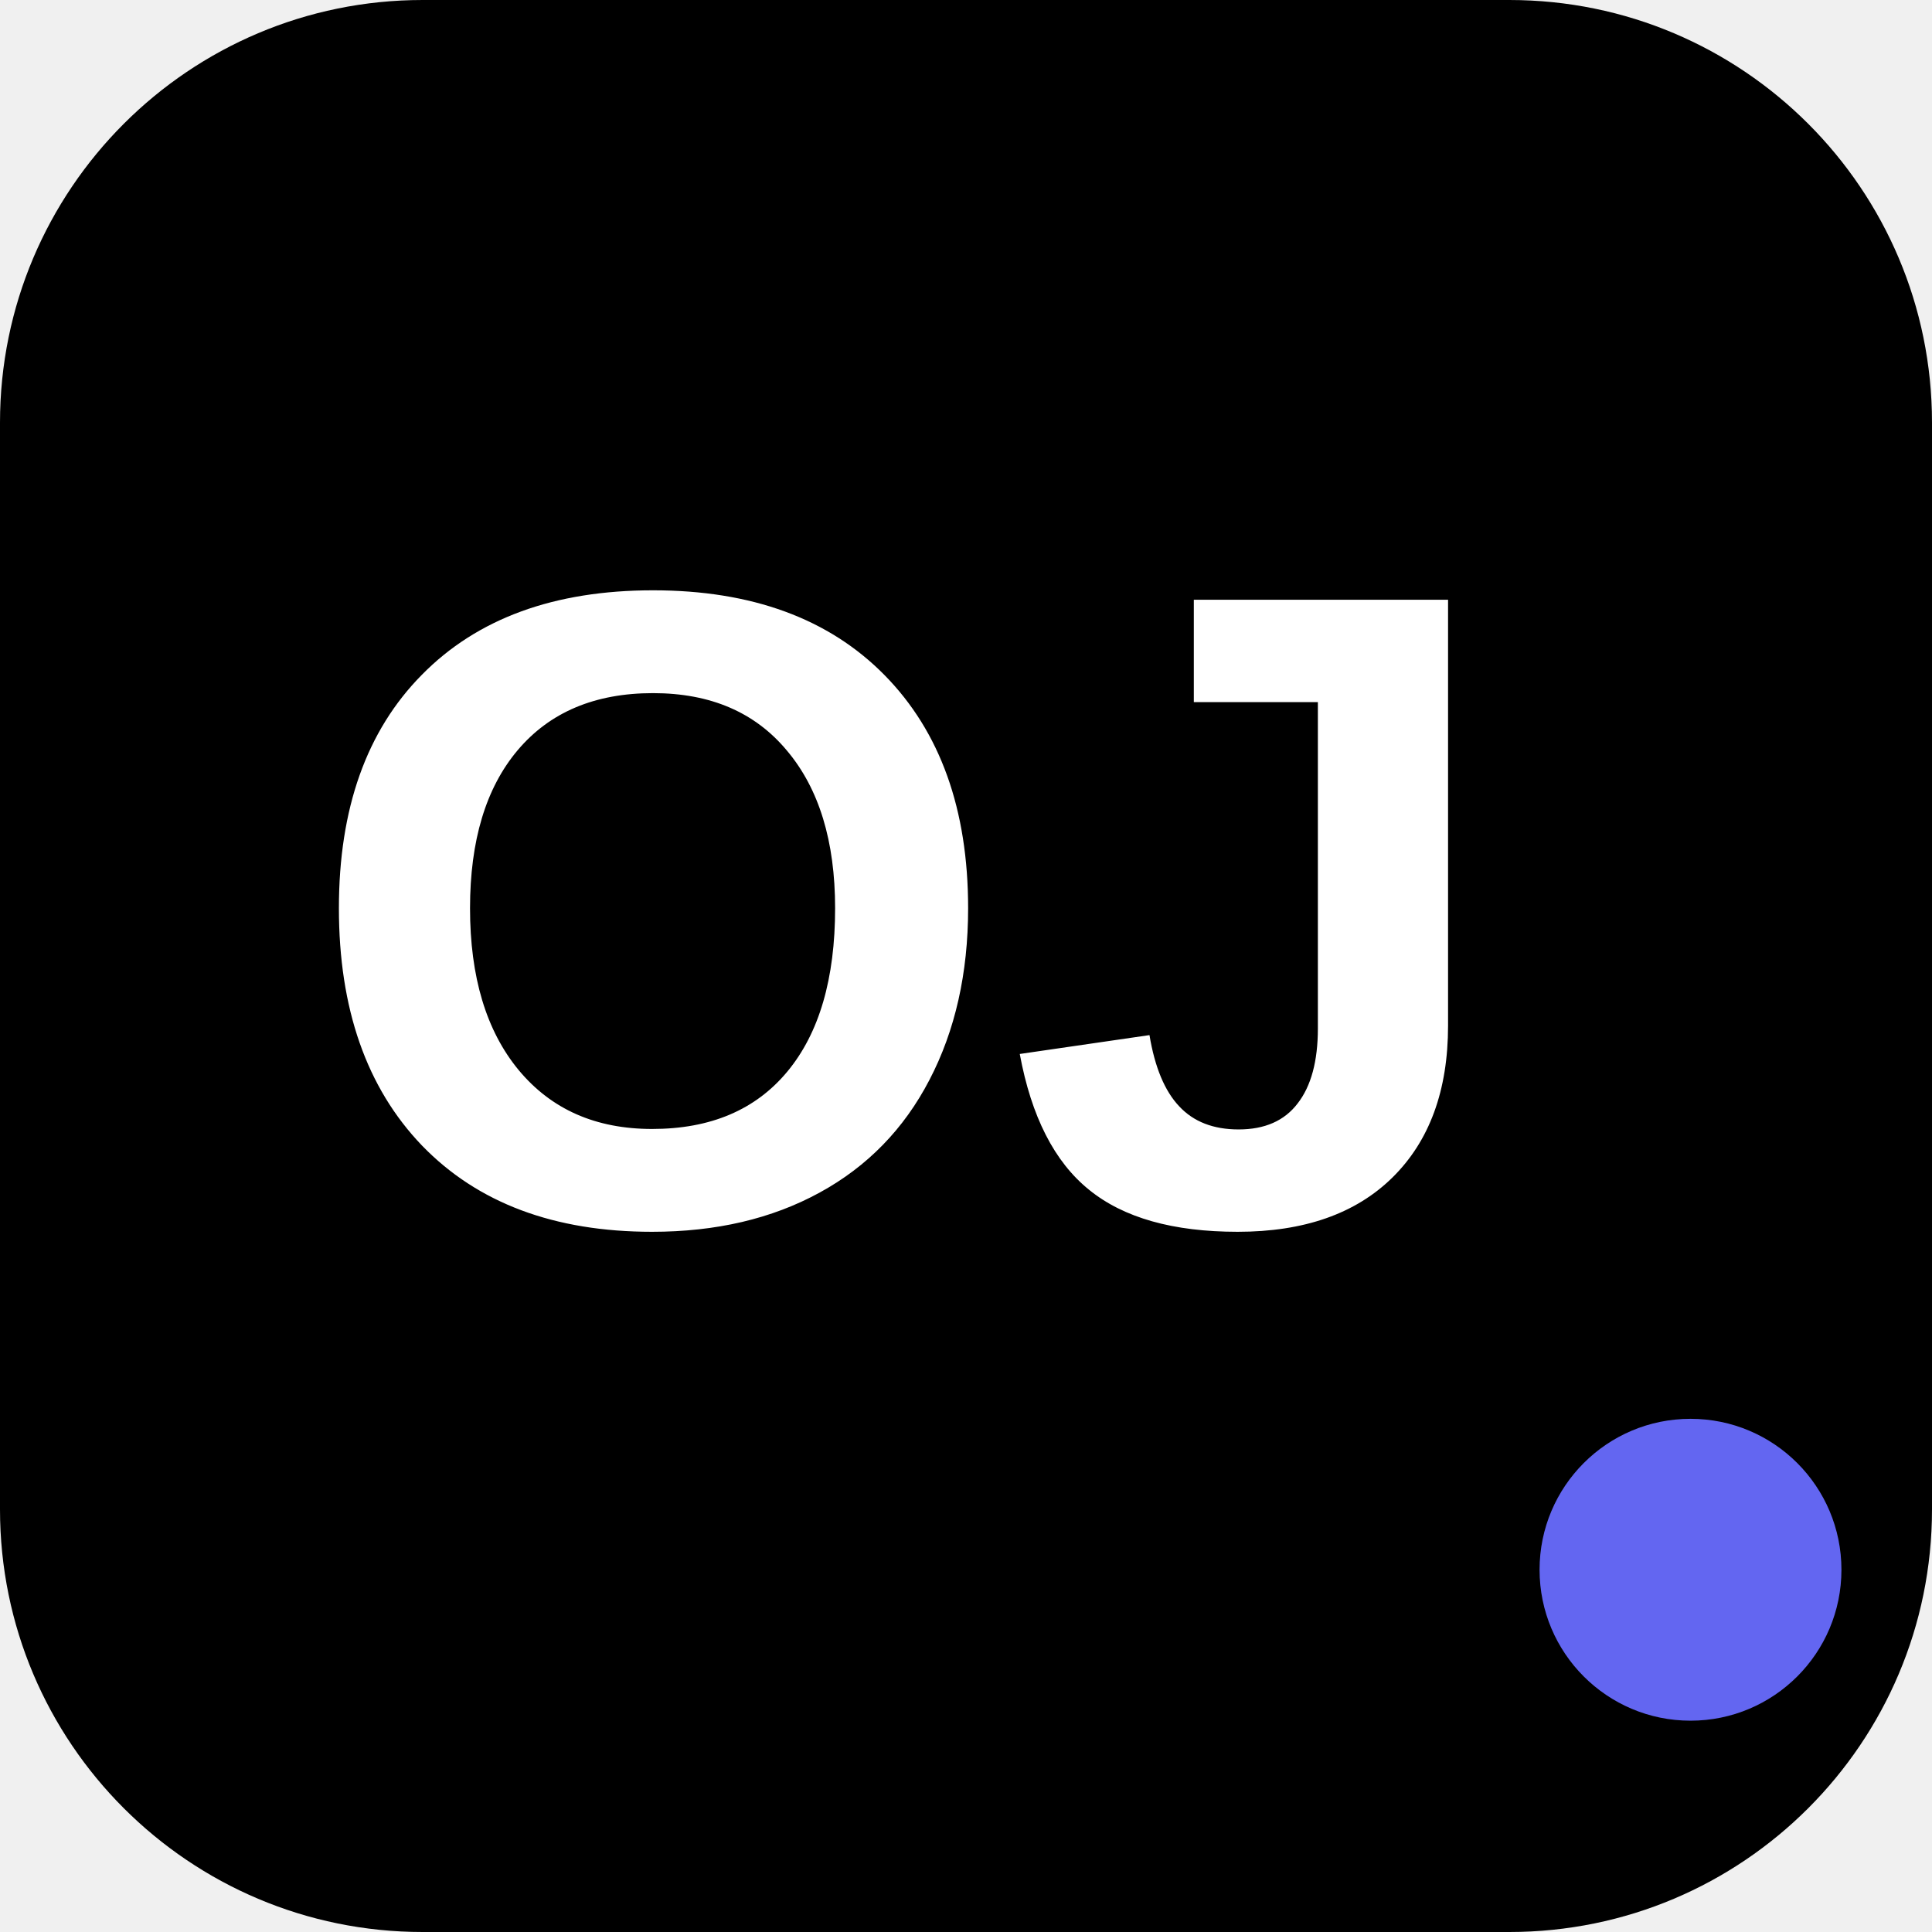
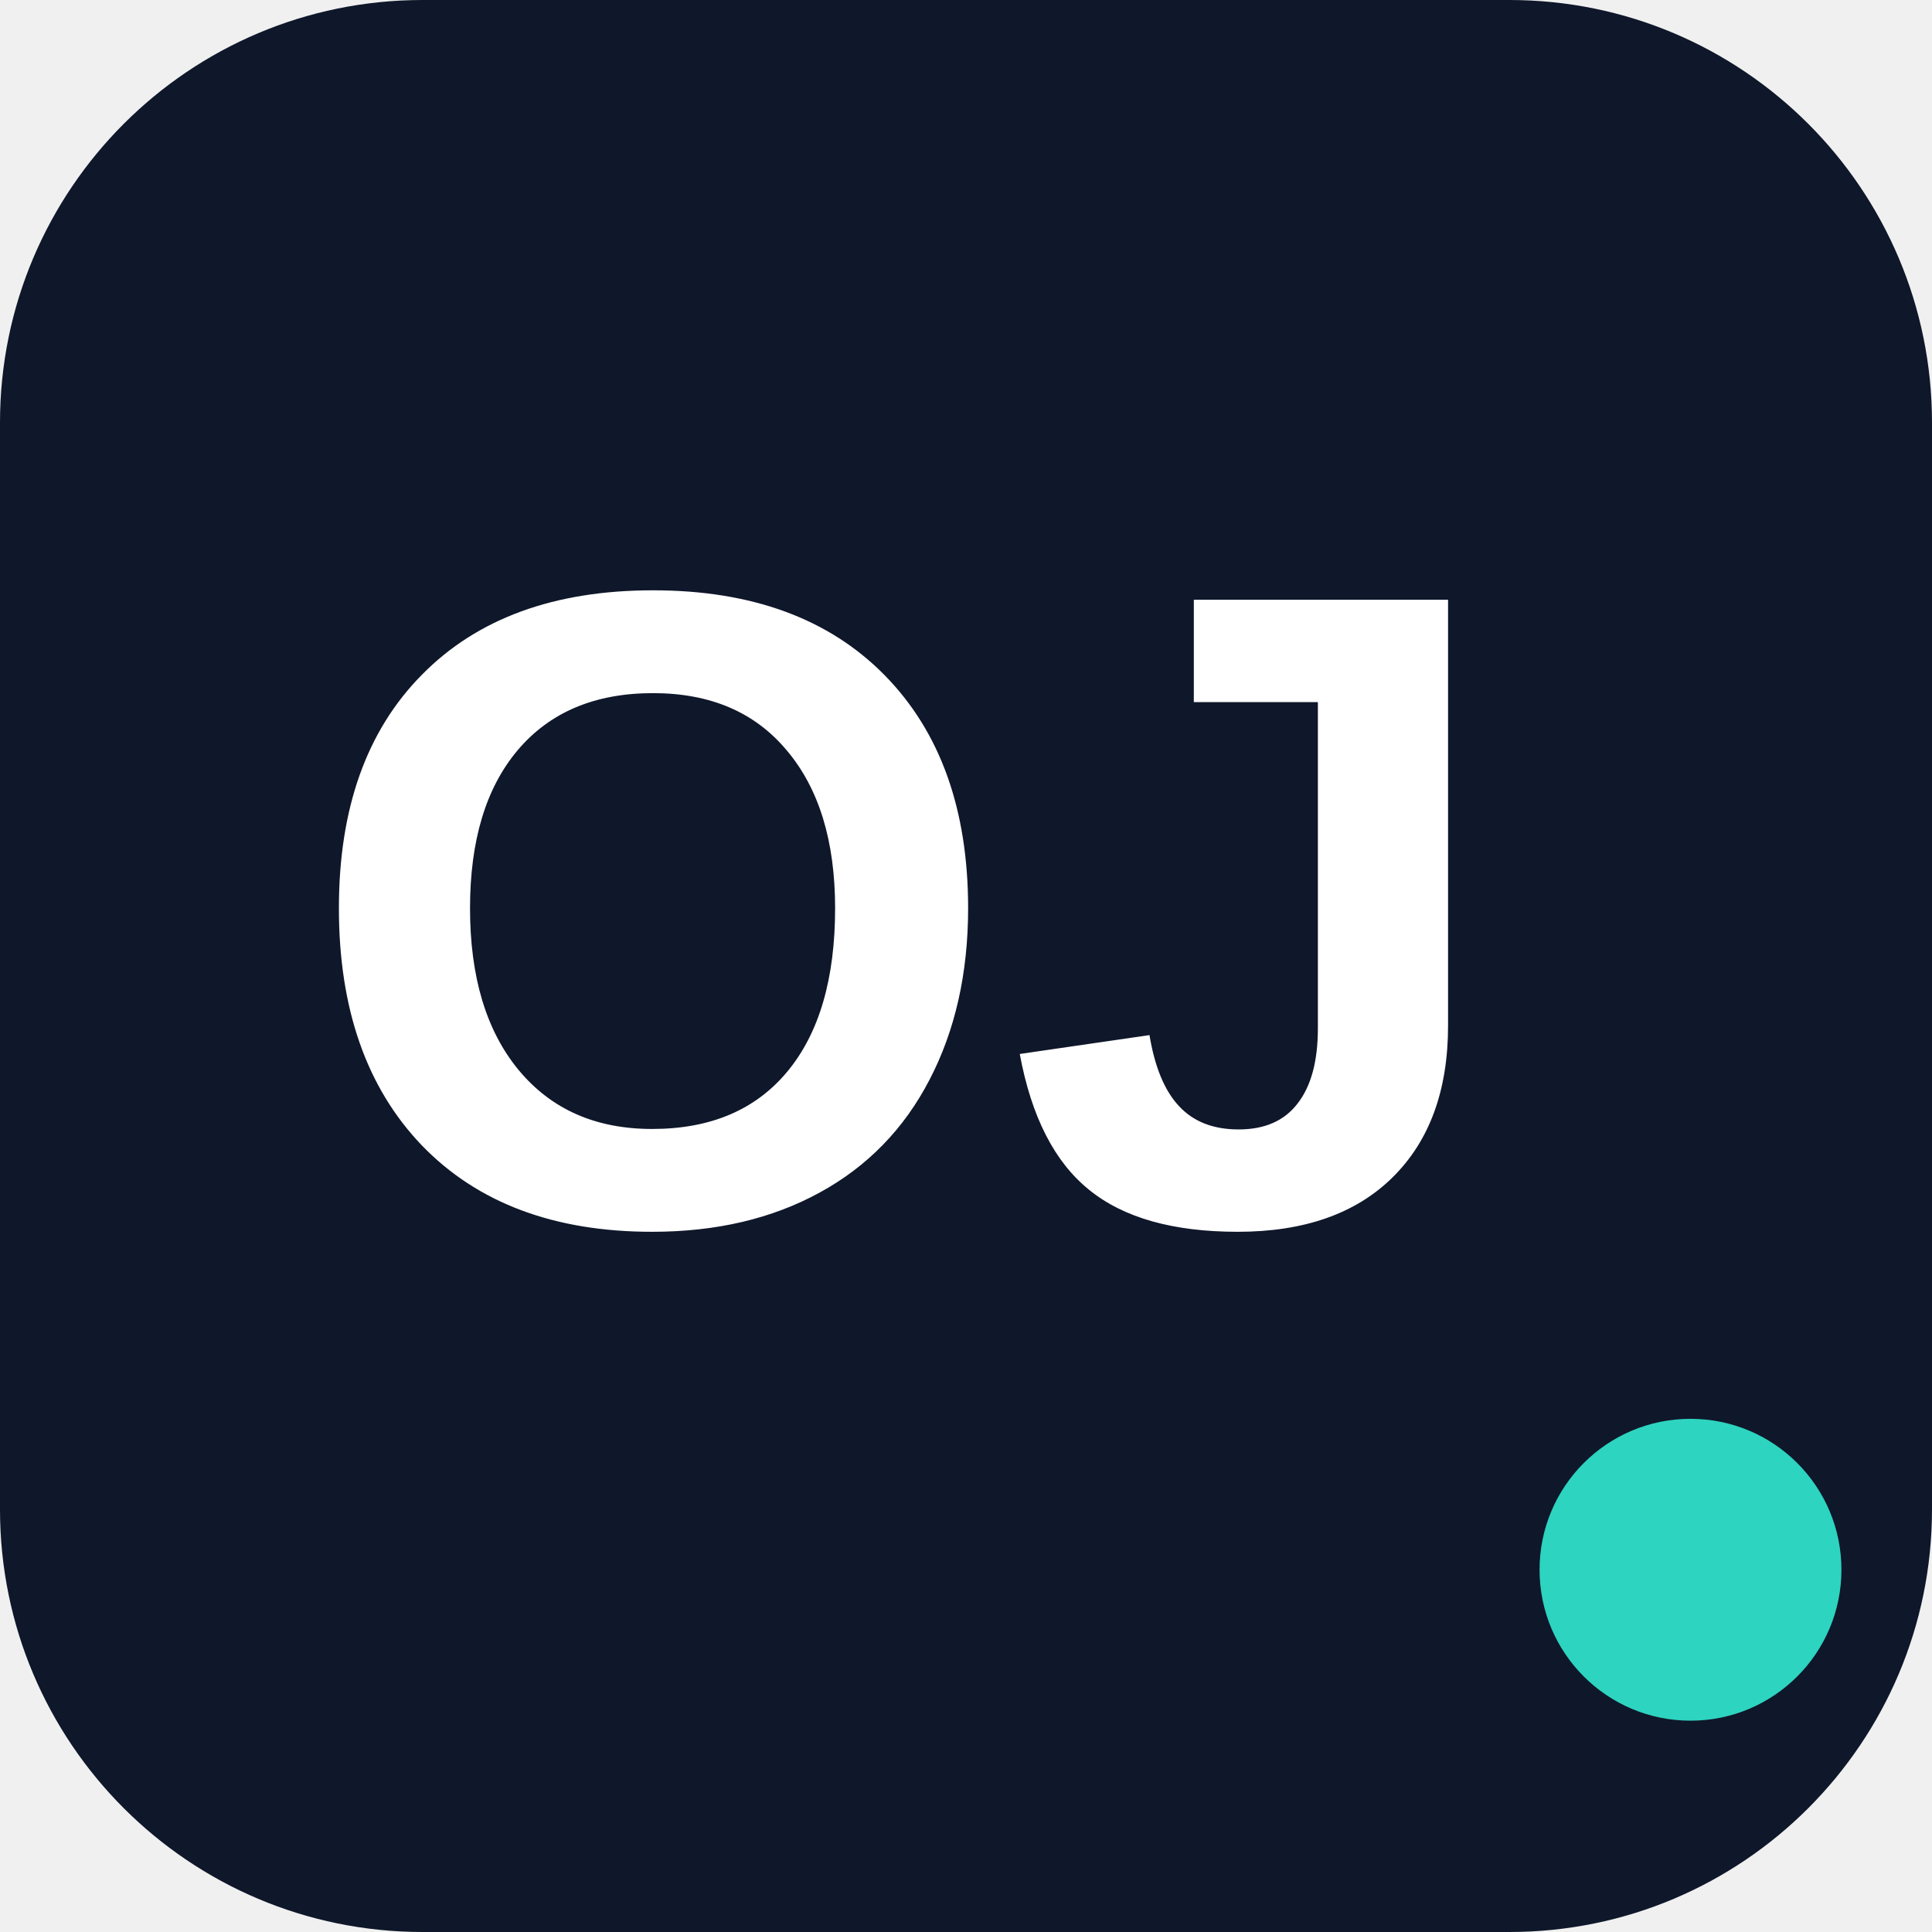
<svg xmlns="http://www.w3.org/2000/svg" viewBox="0 0 64 64" width="64" height="64">
-   <rect x="0" y="0" width="64" height="64" rx="14" ry="14" fill="#000000" />
-   <circle cx="56" cy="52" r="5" fill="#6366f1" />
+   <rect x="0" y="0" width="64" height="64" rx="14" ry="14" fill="#0f172a" />
+   <circle cx="56" cy="52" r="5" fill="#2dd4bf" />
  <text x="30" y="32" font-family="'Space Grotesk', Arial, sans-serif" font-size="30" font-weight="bold" text-anchor="middle" dominant-baseline="middle" fill="#ffffff">OJ</text>
</svg>
